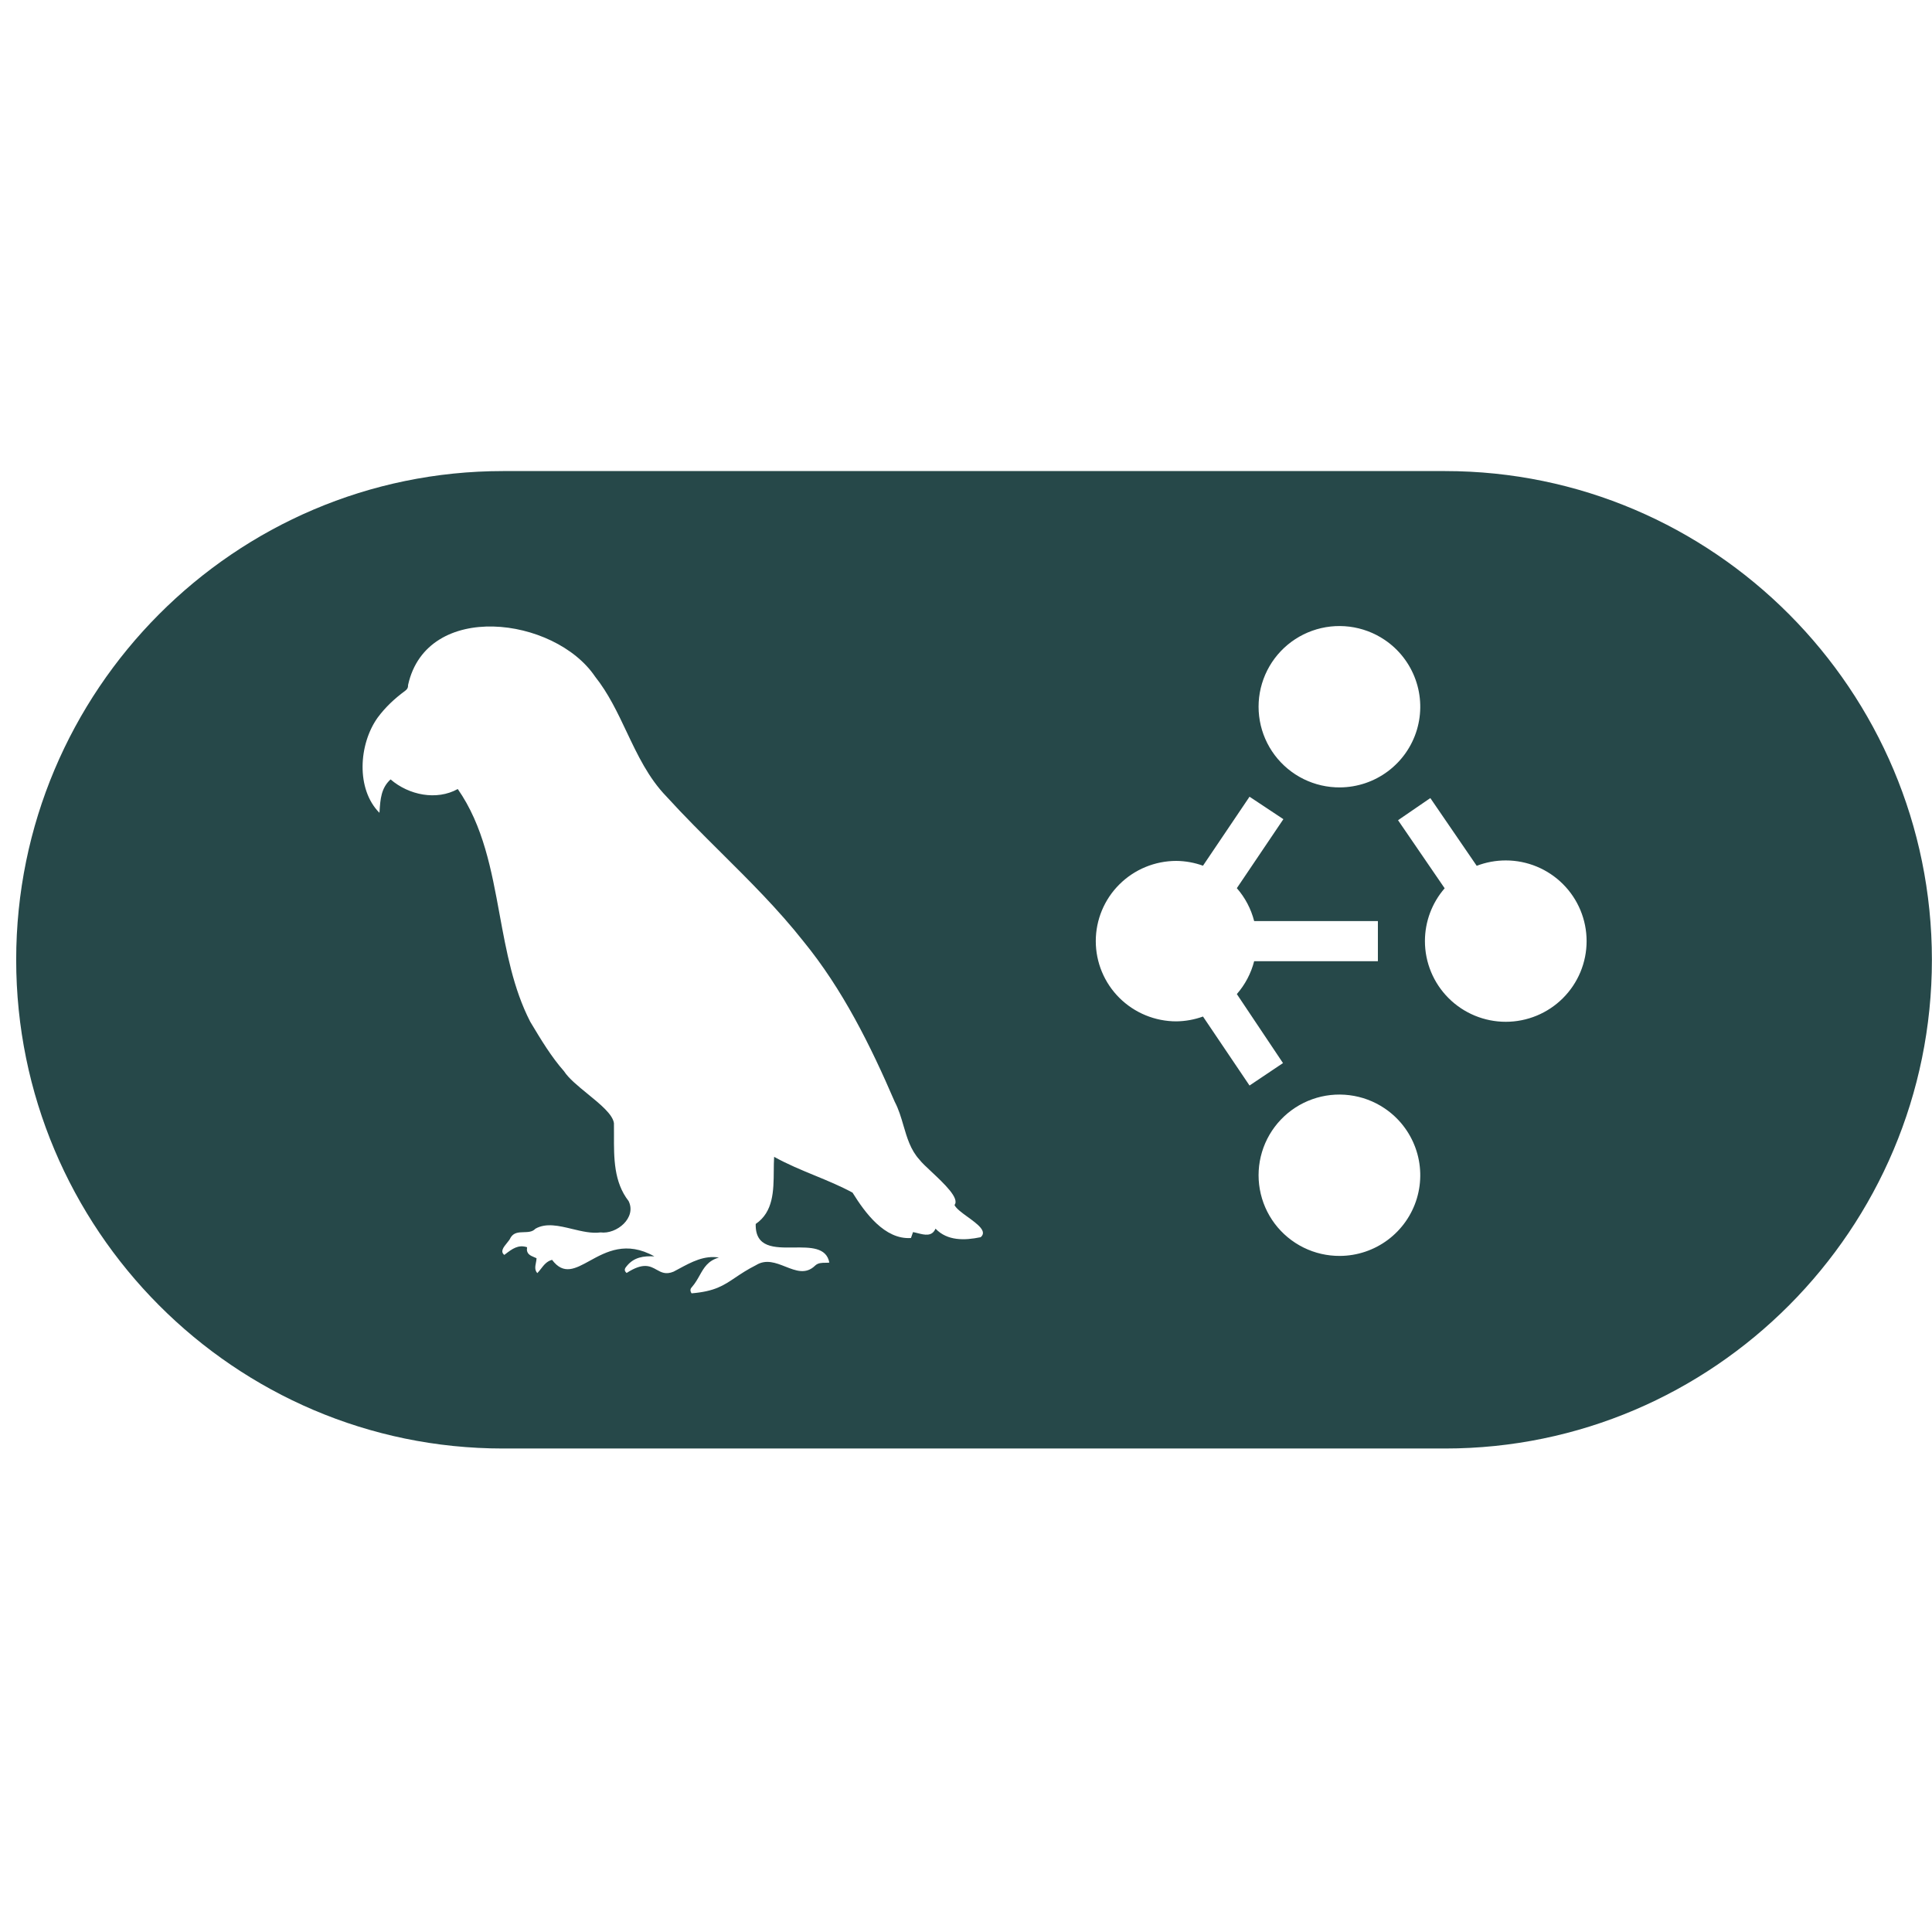
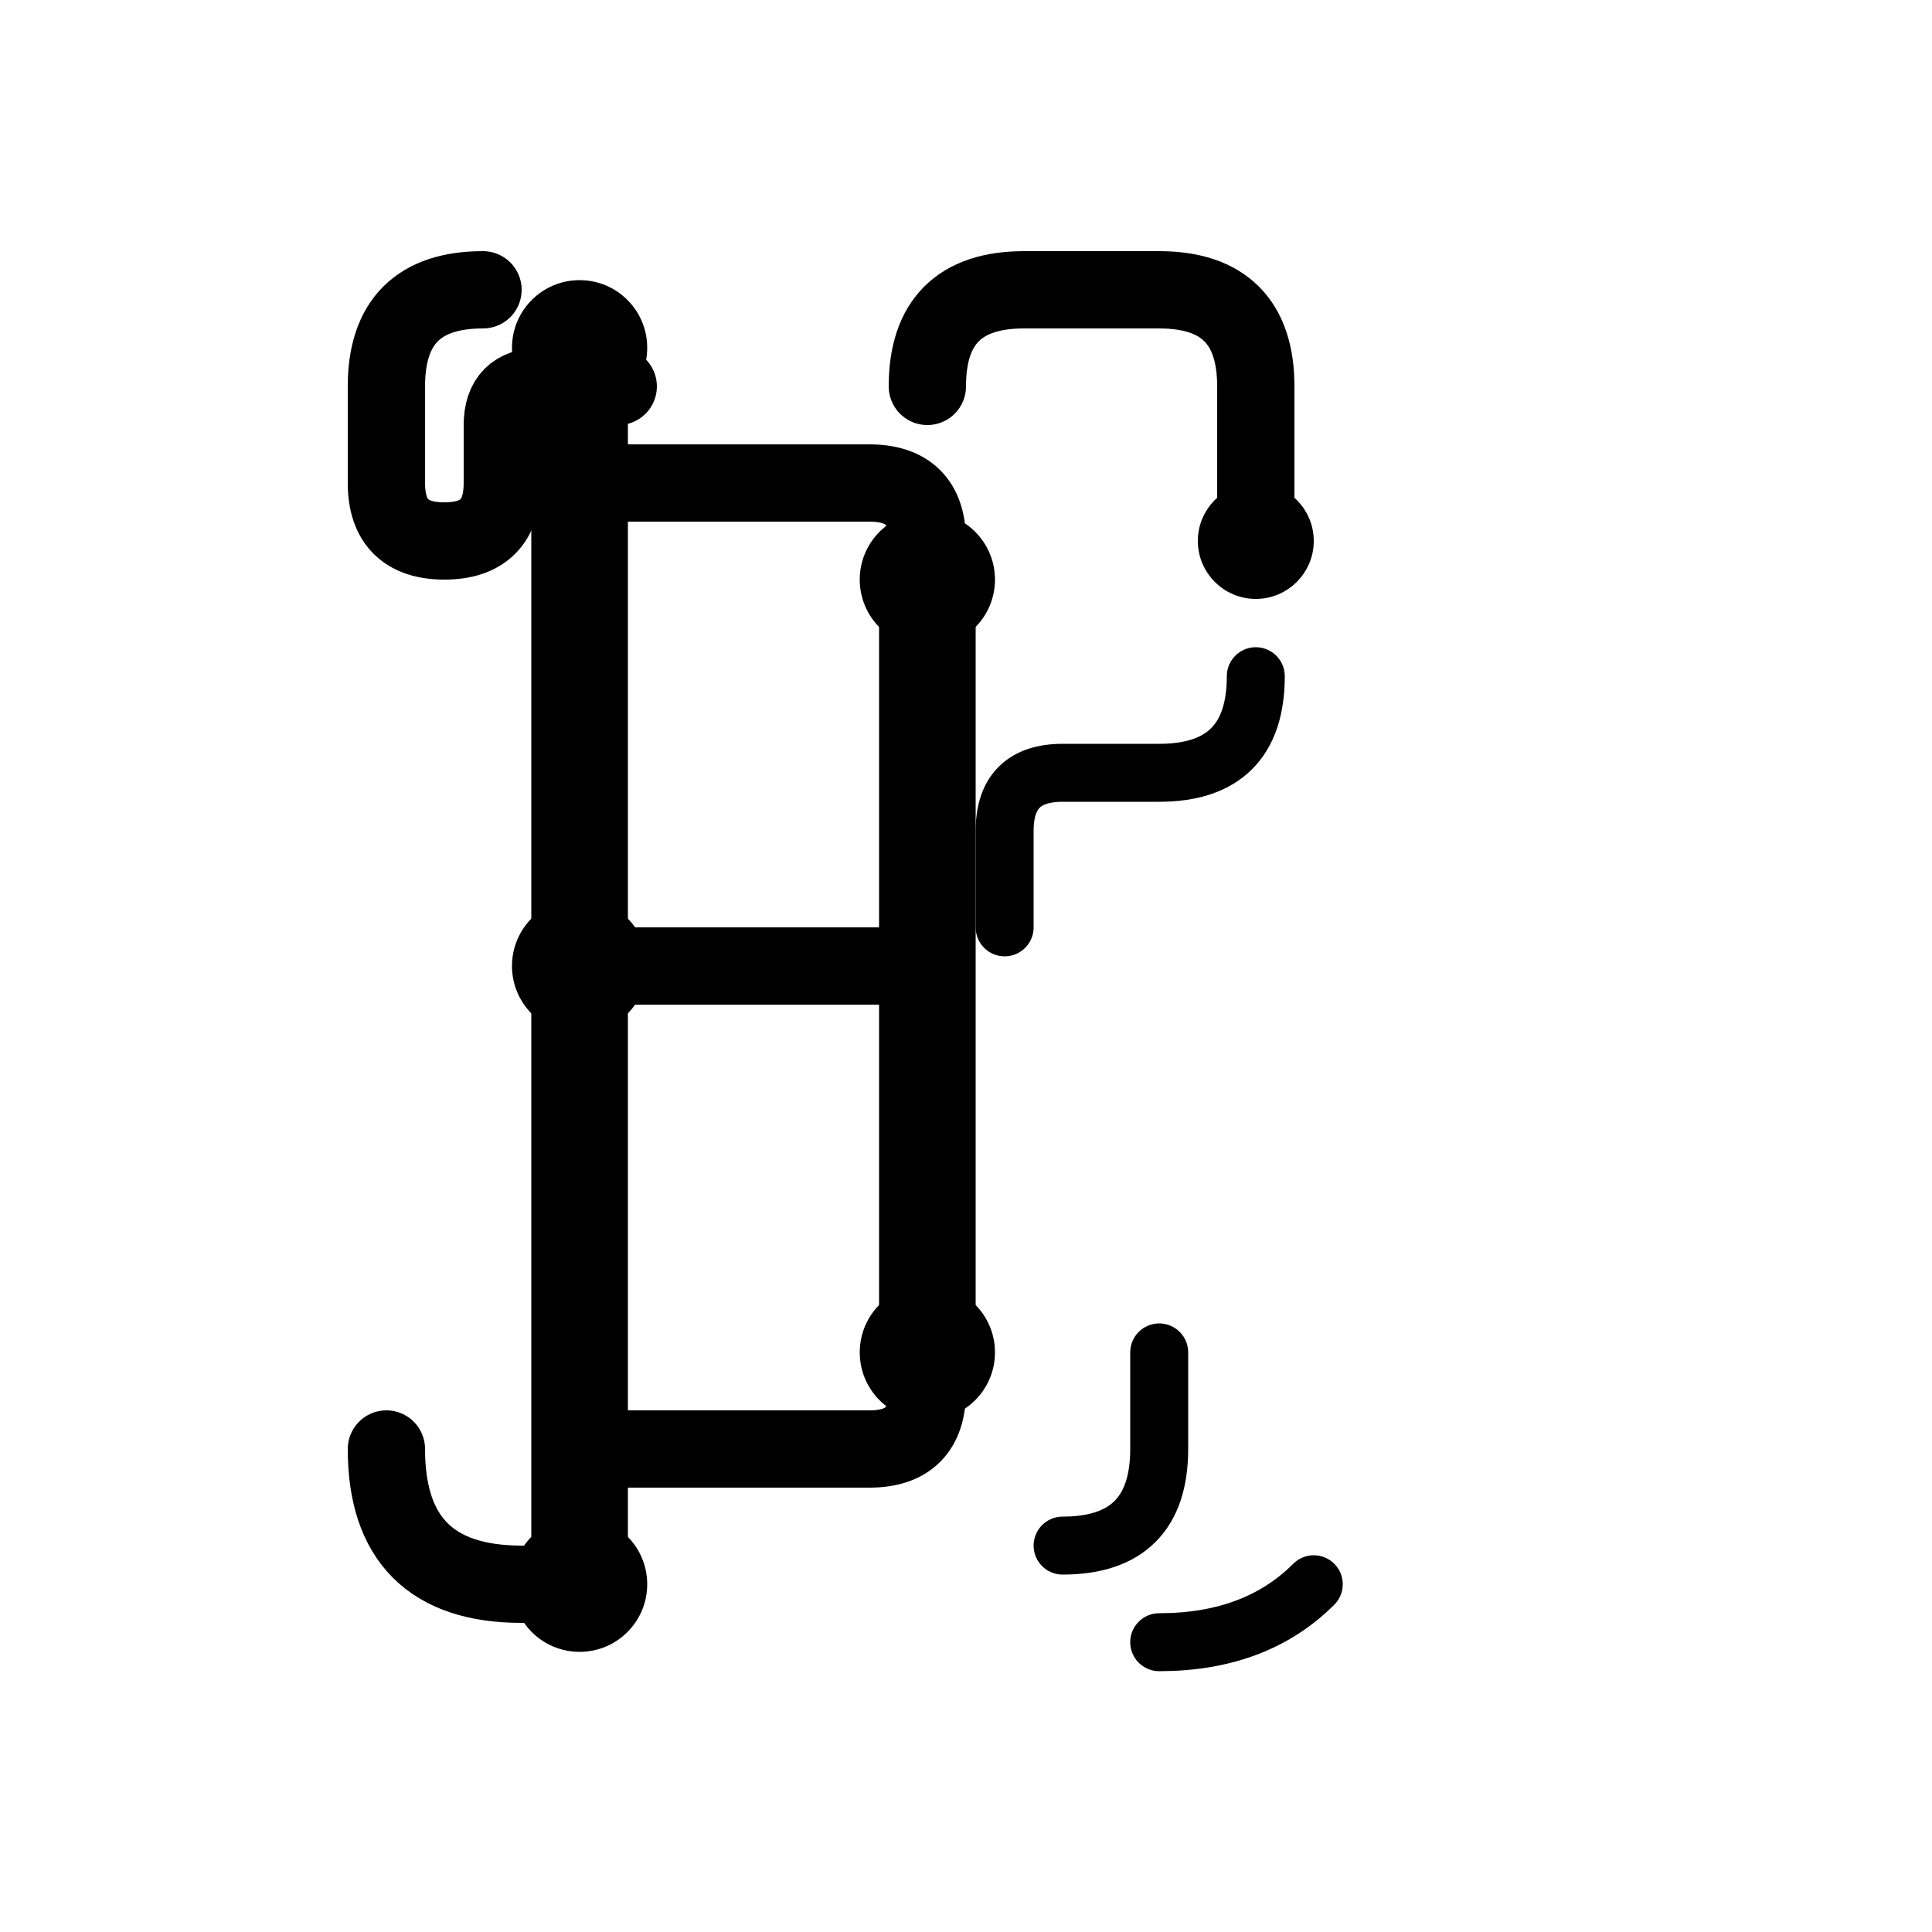
- <svg xmlns="http://www.w3.org/2000/svg" fill="none" aria-hidden="true" role="img" class="iconify iconify--logos" width="32" height="32" preserveAspectRatio="xMidYMid meet" viewBox="0 0 98 51">
-   <path fillRule="evenodd" clipRule="evenodd" d="M25.514 0.395H73.301C86.918 0.395 97.995 11.515 97.995 25.185C97.995 38.854 86.918 49.975 73.301 49.975H25.514C11.898 49.975 0.821 38.854 0.821 25.185C0.821 11.515 11.898 0.395 25.514 0.395ZM47.454 38.823C48.054 39.454 48.942 39.423 49.729 39.259L49.737 39.263C50.102 38.966 49.583 38.59 49.087 38.23C48.79 38.015 48.501 37.805 48.416 37.623C48.691 37.288 47.879 36.528 47.248 35.936C46.982 35.688 46.749 35.469 46.64 35.324C46.191 34.834 46.01 34.216 45.828 33.595C45.708 33.183 45.587 32.769 45.386 32.389C44.152 29.522 42.738 26.677 40.755 24.25C39.481 22.636 38.027 21.191 36.572 19.746C35.635 18.814 34.697 17.882 33.807 16.904C32.891 15.959 32.34 14.793 31.787 13.626C31.325 12.649 30.862 11.67 30.184 10.818C28.132 7.779 21.651 6.949 20.7 11.243C20.704 11.375 20.661 11.461 20.544 11.547C20.019 11.932 19.551 12.369 19.158 12.899C18.196 14.243 18.048 16.523 19.247 17.73C19.249 17.705 19.251 17.679 19.253 17.653C19.293 17.043 19.33 16.473 19.812 16.035C20.739 16.834 22.145 17.119 23.22 16.523C24.516 18.383 24.929 20.631 25.343 22.887C25.689 24.767 26.035 26.651 26.893 28.321C26.911 28.351 26.929 28.381 26.946 28.41C27.451 29.251 27.964 30.105 28.611 30.839C28.846 31.203 29.329 31.597 29.81 31.989C30.446 32.508 31.081 33.025 31.142 33.473C31.145 33.668 31.145 33.865 31.144 34.064C31.139 35.239 31.133 36.457 31.886 37.424C32.303 38.27 31.283 39.119 30.461 39.014C30.01 39.076 29.518 38.957 29.029 38.84C28.36 38.678 27.698 38.518 27.158 38.827C27.006 38.991 26.789 38.996 26.57 39.002C26.311 39.009 26.05 39.016 25.896 39.286C25.864 39.367 25.79 39.458 25.713 39.552C25.544 39.759 25.361 39.984 25.581 40.155C25.6 40.141 25.62 40.126 25.639 40.111C25.972 39.857 26.288 39.615 26.737 39.766C26.678 40.097 26.892 40.186 27.106 40.275C27.143 40.291 27.18 40.306 27.216 40.323C27.214 40.4 27.199 40.478 27.184 40.555C27.148 40.739 27.113 40.92 27.255 41.079C27.323 41.01 27.383 40.932 27.443 40.855C27.59 40.665 27.738 40.474 28.003 40.405C28.587 41.185 29.175 40.861 29.913 40.454C30.746 39.996 31.769 39.432 33.191 40.229C32.646 40.202 32.159 40.268 31.793 40.72C31.703 40.822 31.625 40.939 31.785 41.071C32.627 40.526 32.977 40.722 33.306 40.906C33.544 41.039 33.772 41.167 34.165 41.005C34.258 40.956 34.351 40.906 34.444 40.856C35.076 40.515 35.717 40.169 36.467 40.288C35.907 40.45 35.707 40.805 35.49 41.193C35.382 41.385 35.27 41.584 35.108 41.773C35.022 41.858 34.983 41.959 35.08 42.104C36.254 42.006 36.697 41.709 37.296 41.306C37.582 41.114 37.903 40.899 38.356 40.67C38.857 40.361 39.357 40.559 39.843 40.75C40.369 40.957 40.877 41.157 41.347 40.697C41.496 40.557 41.682 40.555 41.867 40.554C41.935 40.553 42.002 40.552 42.068 40.545C41.922 39.761 41.096 39.77 40.258 39.779C39.289 39.79 38.303 39.801 38.333 38.585C39.233 37.97 39.241 36.902 39.249 35.893C39.251 35.649 39.253 35.409 39.267 35.179C39.93 35.549 40.63 35.838 41.326 36.125C41.981 36.395 42.632 36.663 43.244 36.995C43.883 38.024 44.88 39.388 46.208 39.298C46.243 39.193 46.274 39.103 46.313 38.998C46.39 39.011 46.471 39.032 46.553 39.053C46.901 39.141 47.275 39.236 47.454 38.823ZM73.48 27.131C74.249 27.899 75.292 28.33 76.38 28.33C77.467 28.33 78.51 27.899 79.279 27.131C80.048 26.364 80.48 25.323 80.48 24.238C80.48 23.152 80.048 22.111 79.279 21.344C78.51 20.576 77.467 20.145 76.38 20.145C75.871 20.145 75.372 20.239 74.906 20.418L72.553 16.982L70.915 18.105L73.28 21.558C72.636 22.299 72.279 23.25 72.279 24.238C72.279 25.323 72.711 26.364 73.48 27.131ZM66.121 16.016C66.697 16.3 67.331 16.446 67.973 16.441C68.849 16.434 69.7 16.148 70.401 15.623C71.102 15.099 71.617 14.364 71.869 13.527C72.121 12.689 72.098 11.793 71.802 10.97C71.507 10.146 70.956 9.439 70.228 8.951C69.696 8.594 69.086 8.367 68.449 8.287C67.811 8.208 67.165 8.279 66.56 8.495C65.955 8.711 65.41 9.066 64.968 9.53C64.526 9.995 64.199 10.557 64.014 11.171C63.829 11.784 63.792 12.433 63.904 13.064C64.016 13.695 64.275 14.291 64.66 14.803C65.046 15.316 65.546 15.732 66.121 16.016ZM66.121 39.781C66.697 40.066 67.331 40.211 67.973 40.206C68.849 40.2 69.7 39.913 70.401 39.389C71.102 38.864 71.617 38.129 71.869 37.292C72.121 36.454 72.098 35.558 71.802 34.735C71.507 33.912 70.956 33.205 70.228 32.717C69.696 32.359 69.086 32.132 68.449 32.053C67.811 31.973 67.165 32.044 66.56 32.26C65.955 32.476 65.41 32.831 64.968 33.296C64.526 33.76 64.199 34.322 64.014 34.936C63.829 35.55 63.792 36.198 63.904 36.829C64.016 37.46 64.275 38.056 64.66 38.569C65.046 39.081 65.546 39.497 66.121 39.781ZM69.893 25.256V23.221H63.617C63.459 22.604 63.158 22.032 62.738 21.552L65.099 18.052L63.382 16.913L61.021 20.413C60.588 20.256 60.132 20.174 59.671 20.169C58.587 20.169 57.547 20.597 56.78 21.361C56.013 22.124 55.583 23.159 55.583 24.238C55.583 25.317 56.013 26.352 56.78 27.116C57.547 27.879 58.587 28.308 59.671 28.308C60.132 28.302 60.588 28.22 61.021 28.063L63.382 31.563L65.079 30.424L62.738 26.924C63.158 26.444 63.459 25.872 63.617 25.256H69.893Z" fill="#264849" />
+ <svg xmlns="http://www.w3.org/2000/svg" fill="none" width="32" height="32" viewBox="0 0 100 100">
+   <g fill="currentColor" stroke="currentColor">
+     <path d="M25 15 Q20 15 20 20 L20 25 Q20 28 23 28 Q26 28 26 25 L26 22 Q26 20 28 20 L32 20" stroke-width="4" fill="none" stroke-linecap="round" />
+     <path d="M30 18 L30 82" stroke-width="5" stroke-linecap="round" />
+     <path d="M30 25 L45 25 Q48 25 48 28 L48 35" stroke-width="4" fill="none" stroke-linecap="round" />
+     <path d="M48 30 L48 70" stroke-width="5" stroke-linecap="round" />
+     <path d="M48 20 Q48 15 53 15 L60 15 Q65 15 65 20 L65 28" stroke-width="4" fill="none" stroke-linecap="round" />
+     <path d="M30 50 L48 50" stroke-width="4" stroke-linecap="round" />
+     <path d="M20 75 Q20 82 27 82 L30 82" stroke-width="4" fill="none" stroke-linecap="round" />
+     <path d="M30 75 L45 75 Q48 75 48 72" stroke-width="4" fill="none" stroke-linecap="round" />
+     <path d="M65 35 Q65 40 60 40 L55 40 Q52 40 52 43 L52 48" stroke-width="3" fill="none" stroke-linecap="round" />
+     <path d="M55 80 Q60 80 60 75 L60 70" stroke-width="3" fill="none" stroke-linecap="round" />
+     <path d="M60 85 Q65 85 68 82" stroke-width="3" fill="none" stroke-linecap="round" />
+     <circle cx="30" cy="18" r="3" />
+     <circle cx="30" cy="50" r="3" />
+     <circle cx="30" cy="82" r="3" />
+     <circle cx="48" cy="30" r="3" />
+     <circle cx="48" cy="70" r="3" />
+     <circle cx="65" cy="28" r="2.5" />
+   </g>
</svg>
